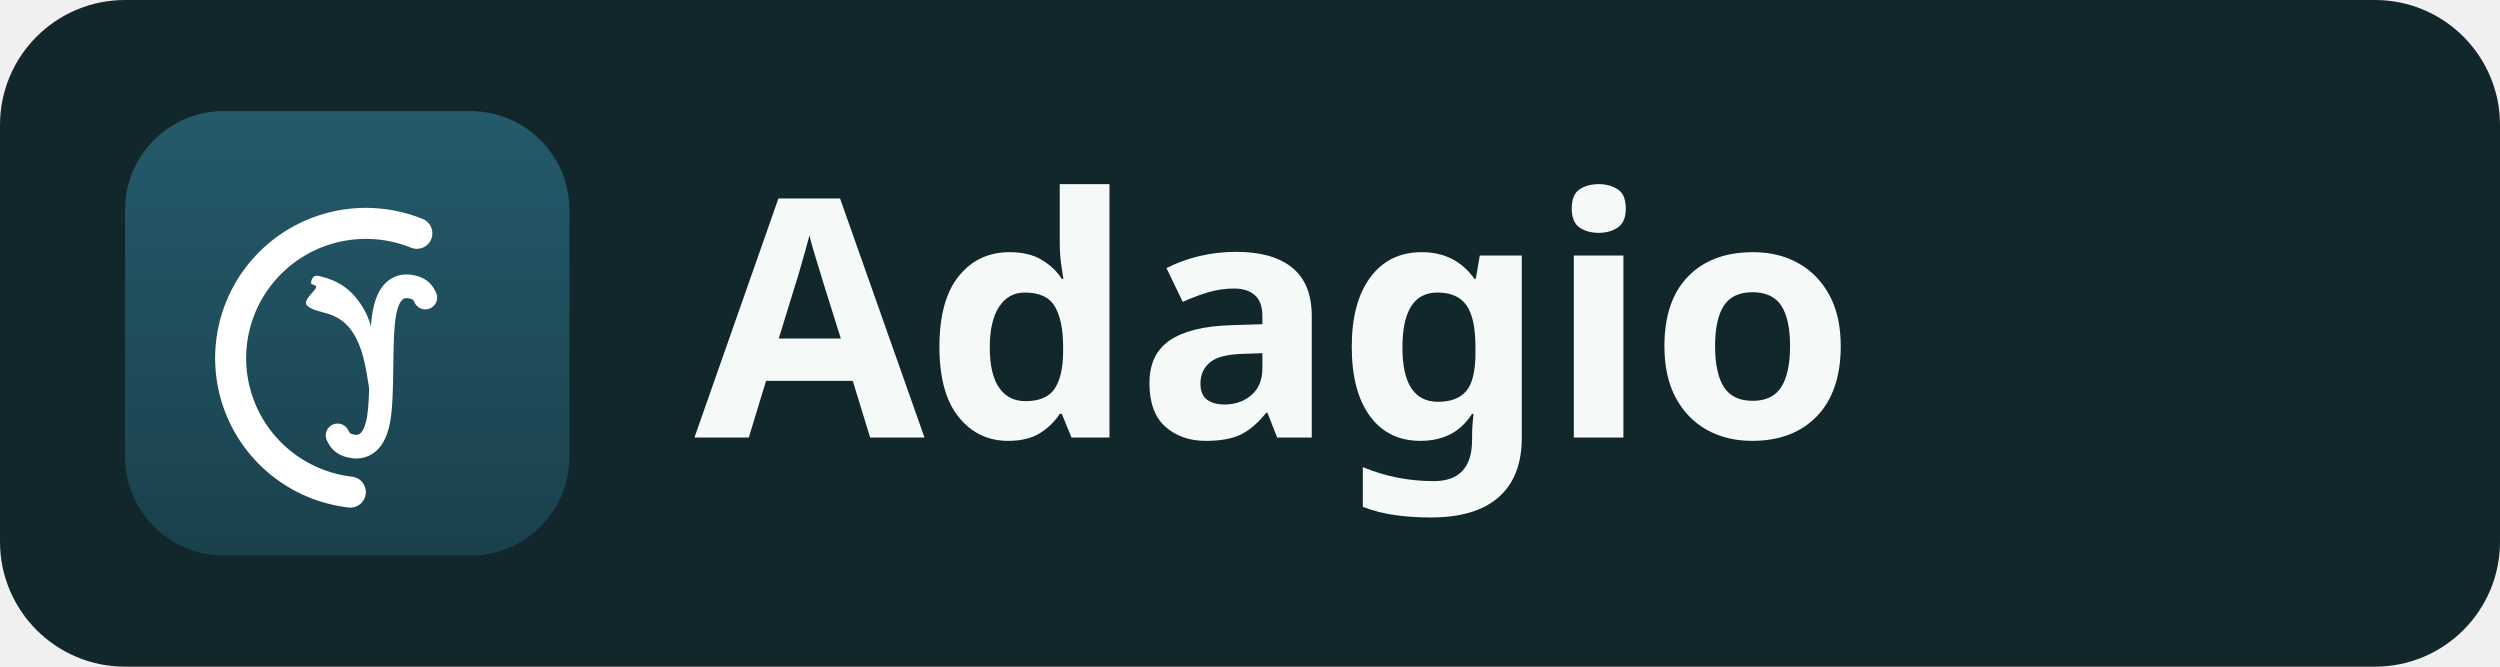
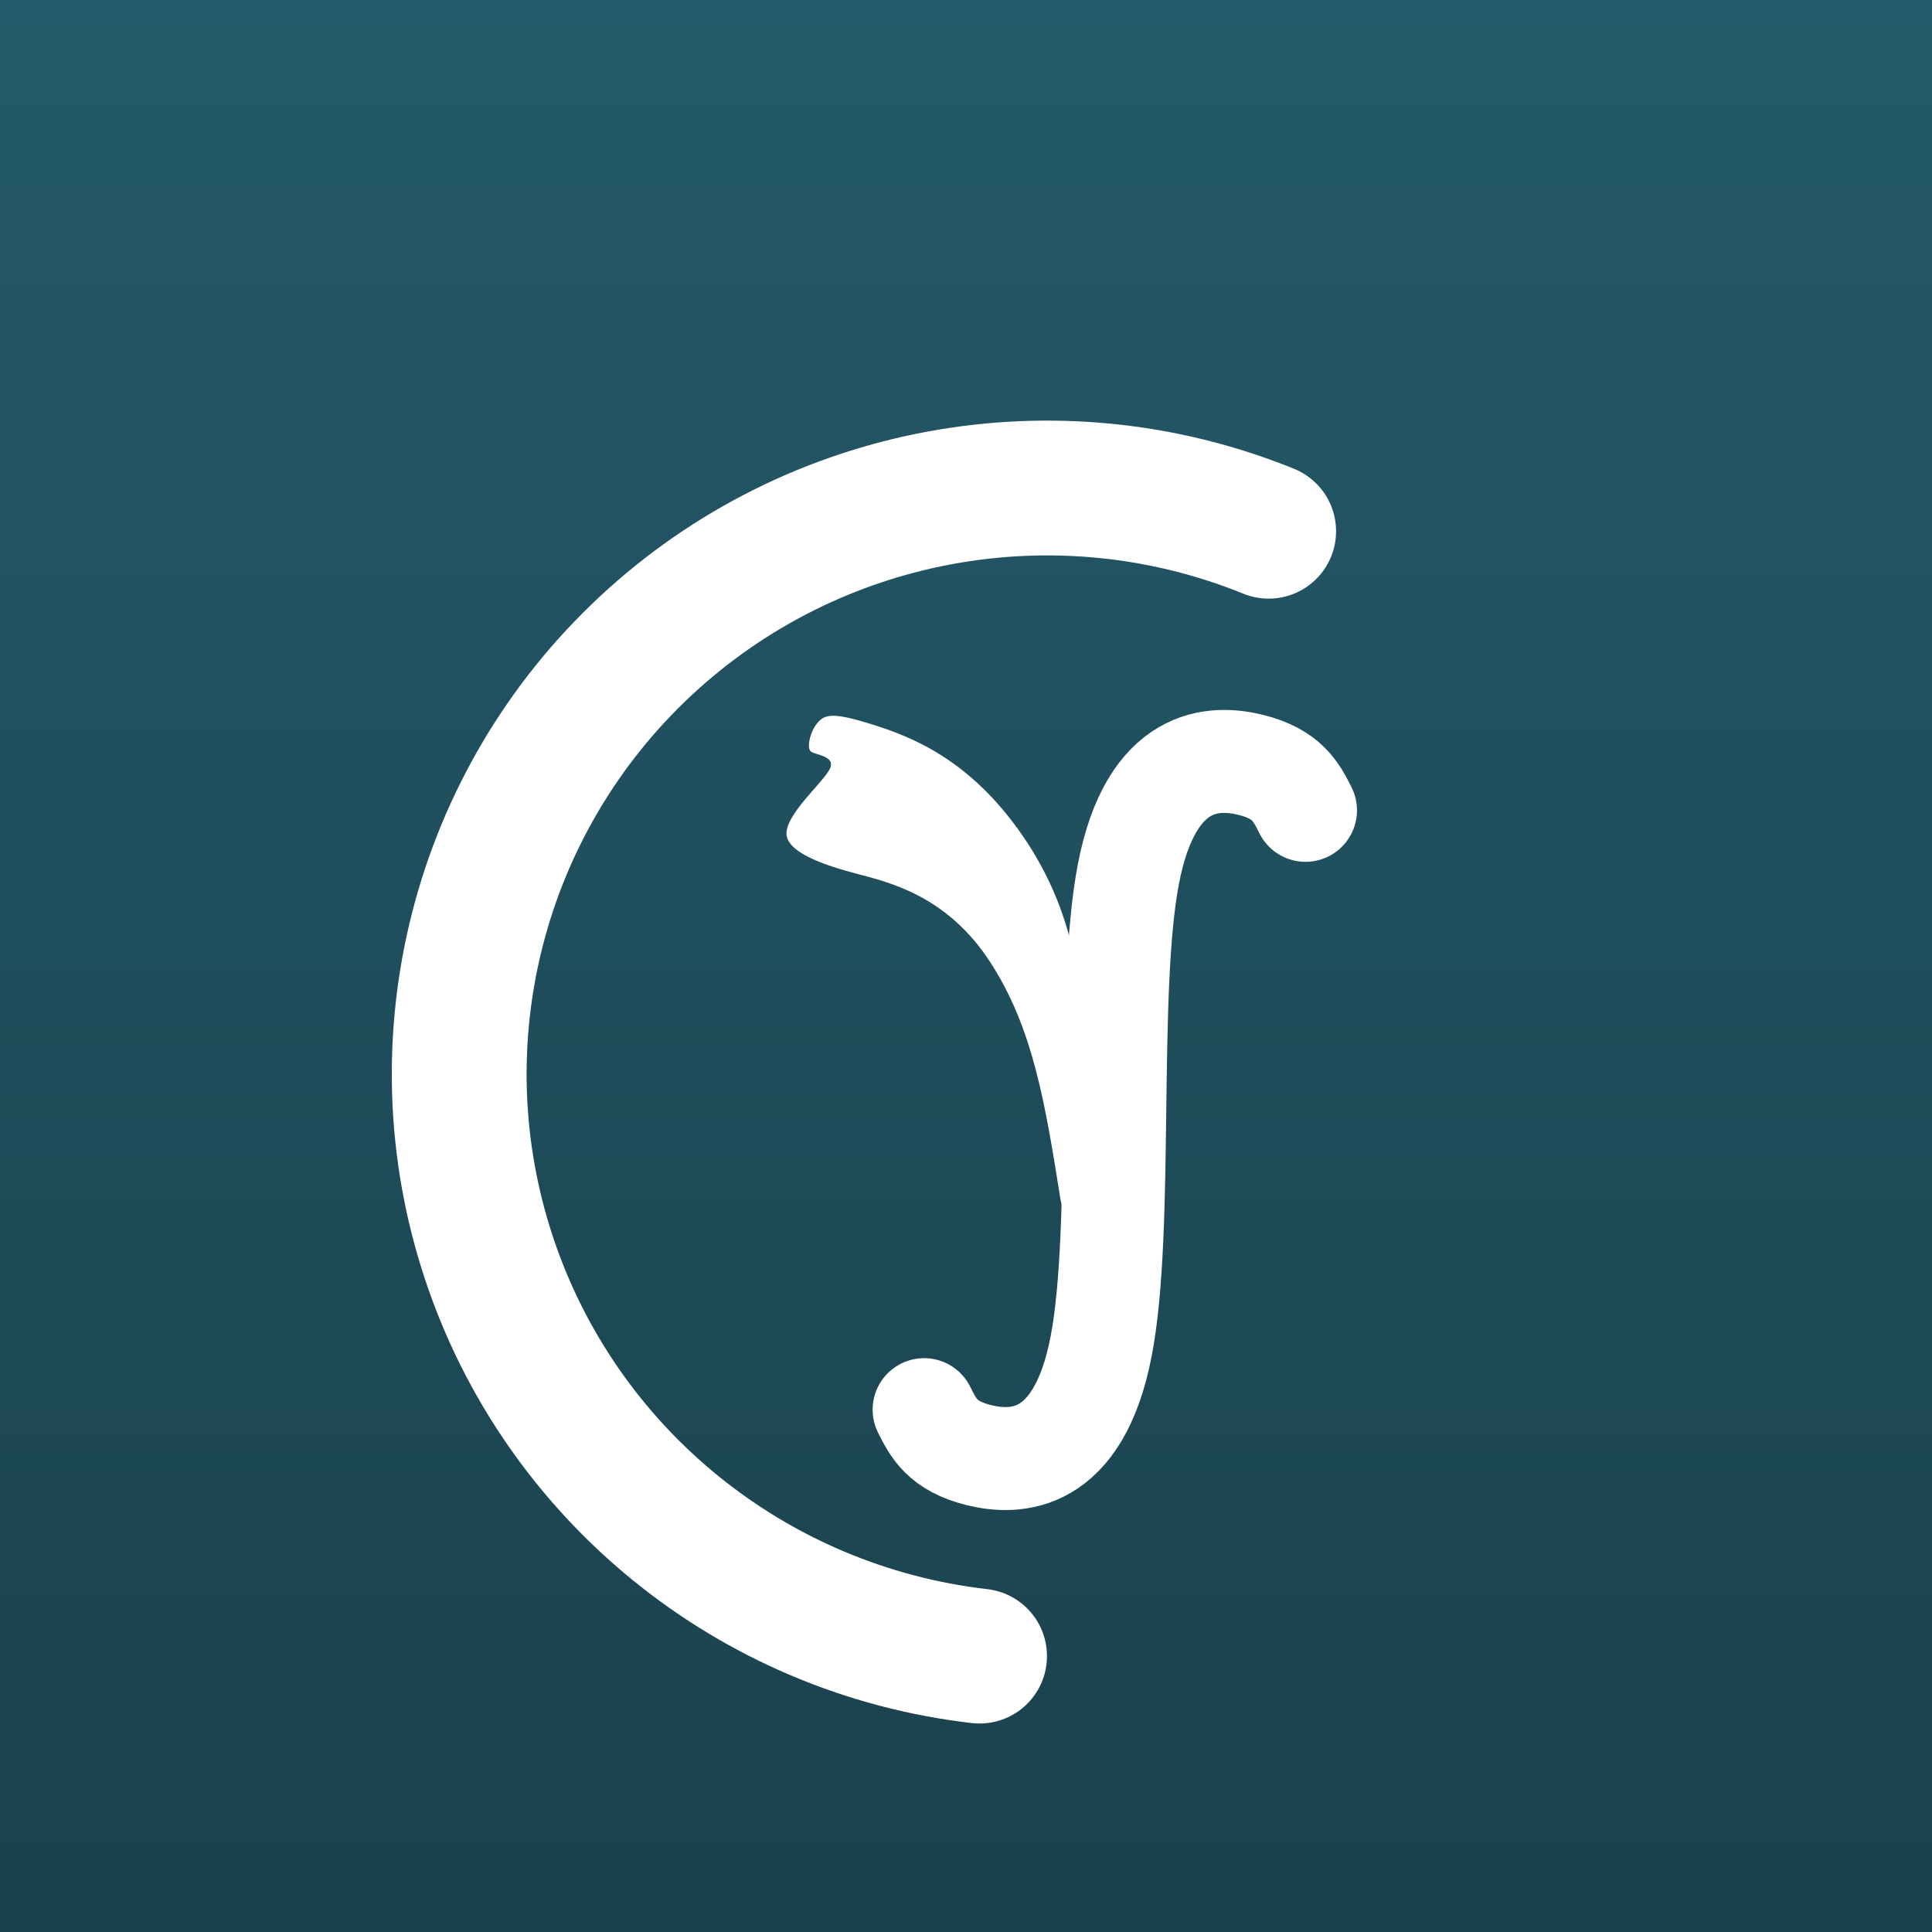
- <svg xmlns="http://www.w3.org/2000/svg" viewBox="0 0 360 96" role="img" aria-label="Adagio">
+ <svg xmlns="http://www.w3.org/2000/svg" width="1024" height="1024" viewBox="0 0 1024 1024" version="1.1" role="img" aria-label="Adagio">
  <defs>
-     <linearGradient id="mark-bg" x1="0" y1="0" x2="0" y2="1">
+     <linearGradient id="bg" x1="0" y1="0" x2="0" y2="1">
      <stop offset="0" stop-color="#245a6b" />
      <stop offset="1" stop-color="#1a414c" />
    </linearGradient>
  </defs>
-   <rect width="360" height="96" rx="18" fill="#12272c" />
-   <svg x="18" y="16" width="64" height="64" viewBox="0 0 1024 1024" aria-hidden="true">
-     <rect width="1024" height="1024" rx="228" ry="228" fill="url(#mark-bg)" />
-     <g transform="translate(197.75, 212) scale(14.29)">
-       <g transform="translate(-72.117 -137.71)">
-         <path fill="none" stroke="#ffffff" stroke-linecap="round" stroke-linejoin="round" style="stroke-width: 5" d="m94.611 184.3a21.805 21.734 0 0 1 -18.206 -14.794 21.805 21.734 0 0 1 5.829 -22.681 21.805 21.734 0 0 1 23.1 -4.247" />
-         <path fill="#ffffff" d="m97.617 167.39c-0.57-3.579-1.017-6.386-2.622-8.847-1.605-2.46-3.755-2.947-4.953-3.264s-2.634-0.8-2.592-1.524c0.041-0.724 1.274-1.787 1.585-2.32 0.31-0.533-0.548-0.552-0.693-0.698-0.145-0.146-0.014-0.739 0.266-1.062 0.28-0.323 0.607-0.375 2.026 0.071s3.614 1.272 5.582 4.137c1.968 2.865 2.172 5.646 2.324 8.069 0.152 2.423 0.272 4.962 0.378 7.202l-0.961-0.372-0.339-1.392z" />
-         <path fill="none" stroke="#ffffff" stroke-linecap="round" stroke-linejoin="round" style="stroke-width: 3.819" d="m106.7 152.93c-0.337-0.674-0.674-1.347-2.021-1.684-1.347-0.337-3.704-0.337-4.547 4.042-0.842 4.378-0.169 13.134-1.01 17.513-0.842 4.378-3.199 4.378-4.547 4.042s-1.684-1.01-2.021-1.684" />
-       </g>
+   <rect x="0" y="0" width="1024" height="1024" fill="url(#bg)" />
+   <g transform="translate(197.75, 212) scale(14.29)">
+     <g transform="translate(-72.117 -137.71)">
+       <path fill="none" stroke="#ffffff" stroke-linecap="round" stroke-linejoin="round" style="stroke-width: 5" d="m94.611 184.3a21.805 21.734 0 0 1 -18.206 -14.794 21.805 21.734 0 0 1 5.829 -22.681 21.805 21.734 0 0 1 23.1 -4.247" />
+       <path fill="#ffffff" d="m97.617 167.39c-0.57-3.579-1.017-6.386-2.622-8.847-1.605-2.46-3.755-2.947-4.953-3.264s-2.634-0.8-2.592-1.524c0.041-0.724 1.274-1.787 1.585-2.32 0.31-0.533-0.548-0.552-0.693-0.698-0.145-0.146-0.014-0.739 0.266-1.062 0.28-0.323 0.607-0.375 2.026 0.071s3.614 1.272 5.582 4.137c1.968 2.865 2.172 5.646 2.324 8.069 0.152 2.423 0.272 4.962 0.378 7.202l-0.961-0.372-0.339-1.392z" />
+       <path fill="none" stroke="#ffffff" stroke-linecap="round" stroke-linejoin="round" style="stroke-width: 3.819" d="m106.7 152.93c-0.337-0.674-0.674-1.347-2.021-1.684-1.347-0.337-3.704-0.337-4.547 4.042-0.842 4.378-0.169 13.134-1.01 17.513-0.842 4.378-3.199 4.378-4.547 4.042s-1.684-1.01-2.021-1.684" />
    </g>
-   </svg>
-   <text x="100" y="63" font-family="ui-sans-serif, system-ui, sans-serif" font-size="48" font-weight="650" fill="#f5faf9">Adagio</text>
+   </g>
</svg>
